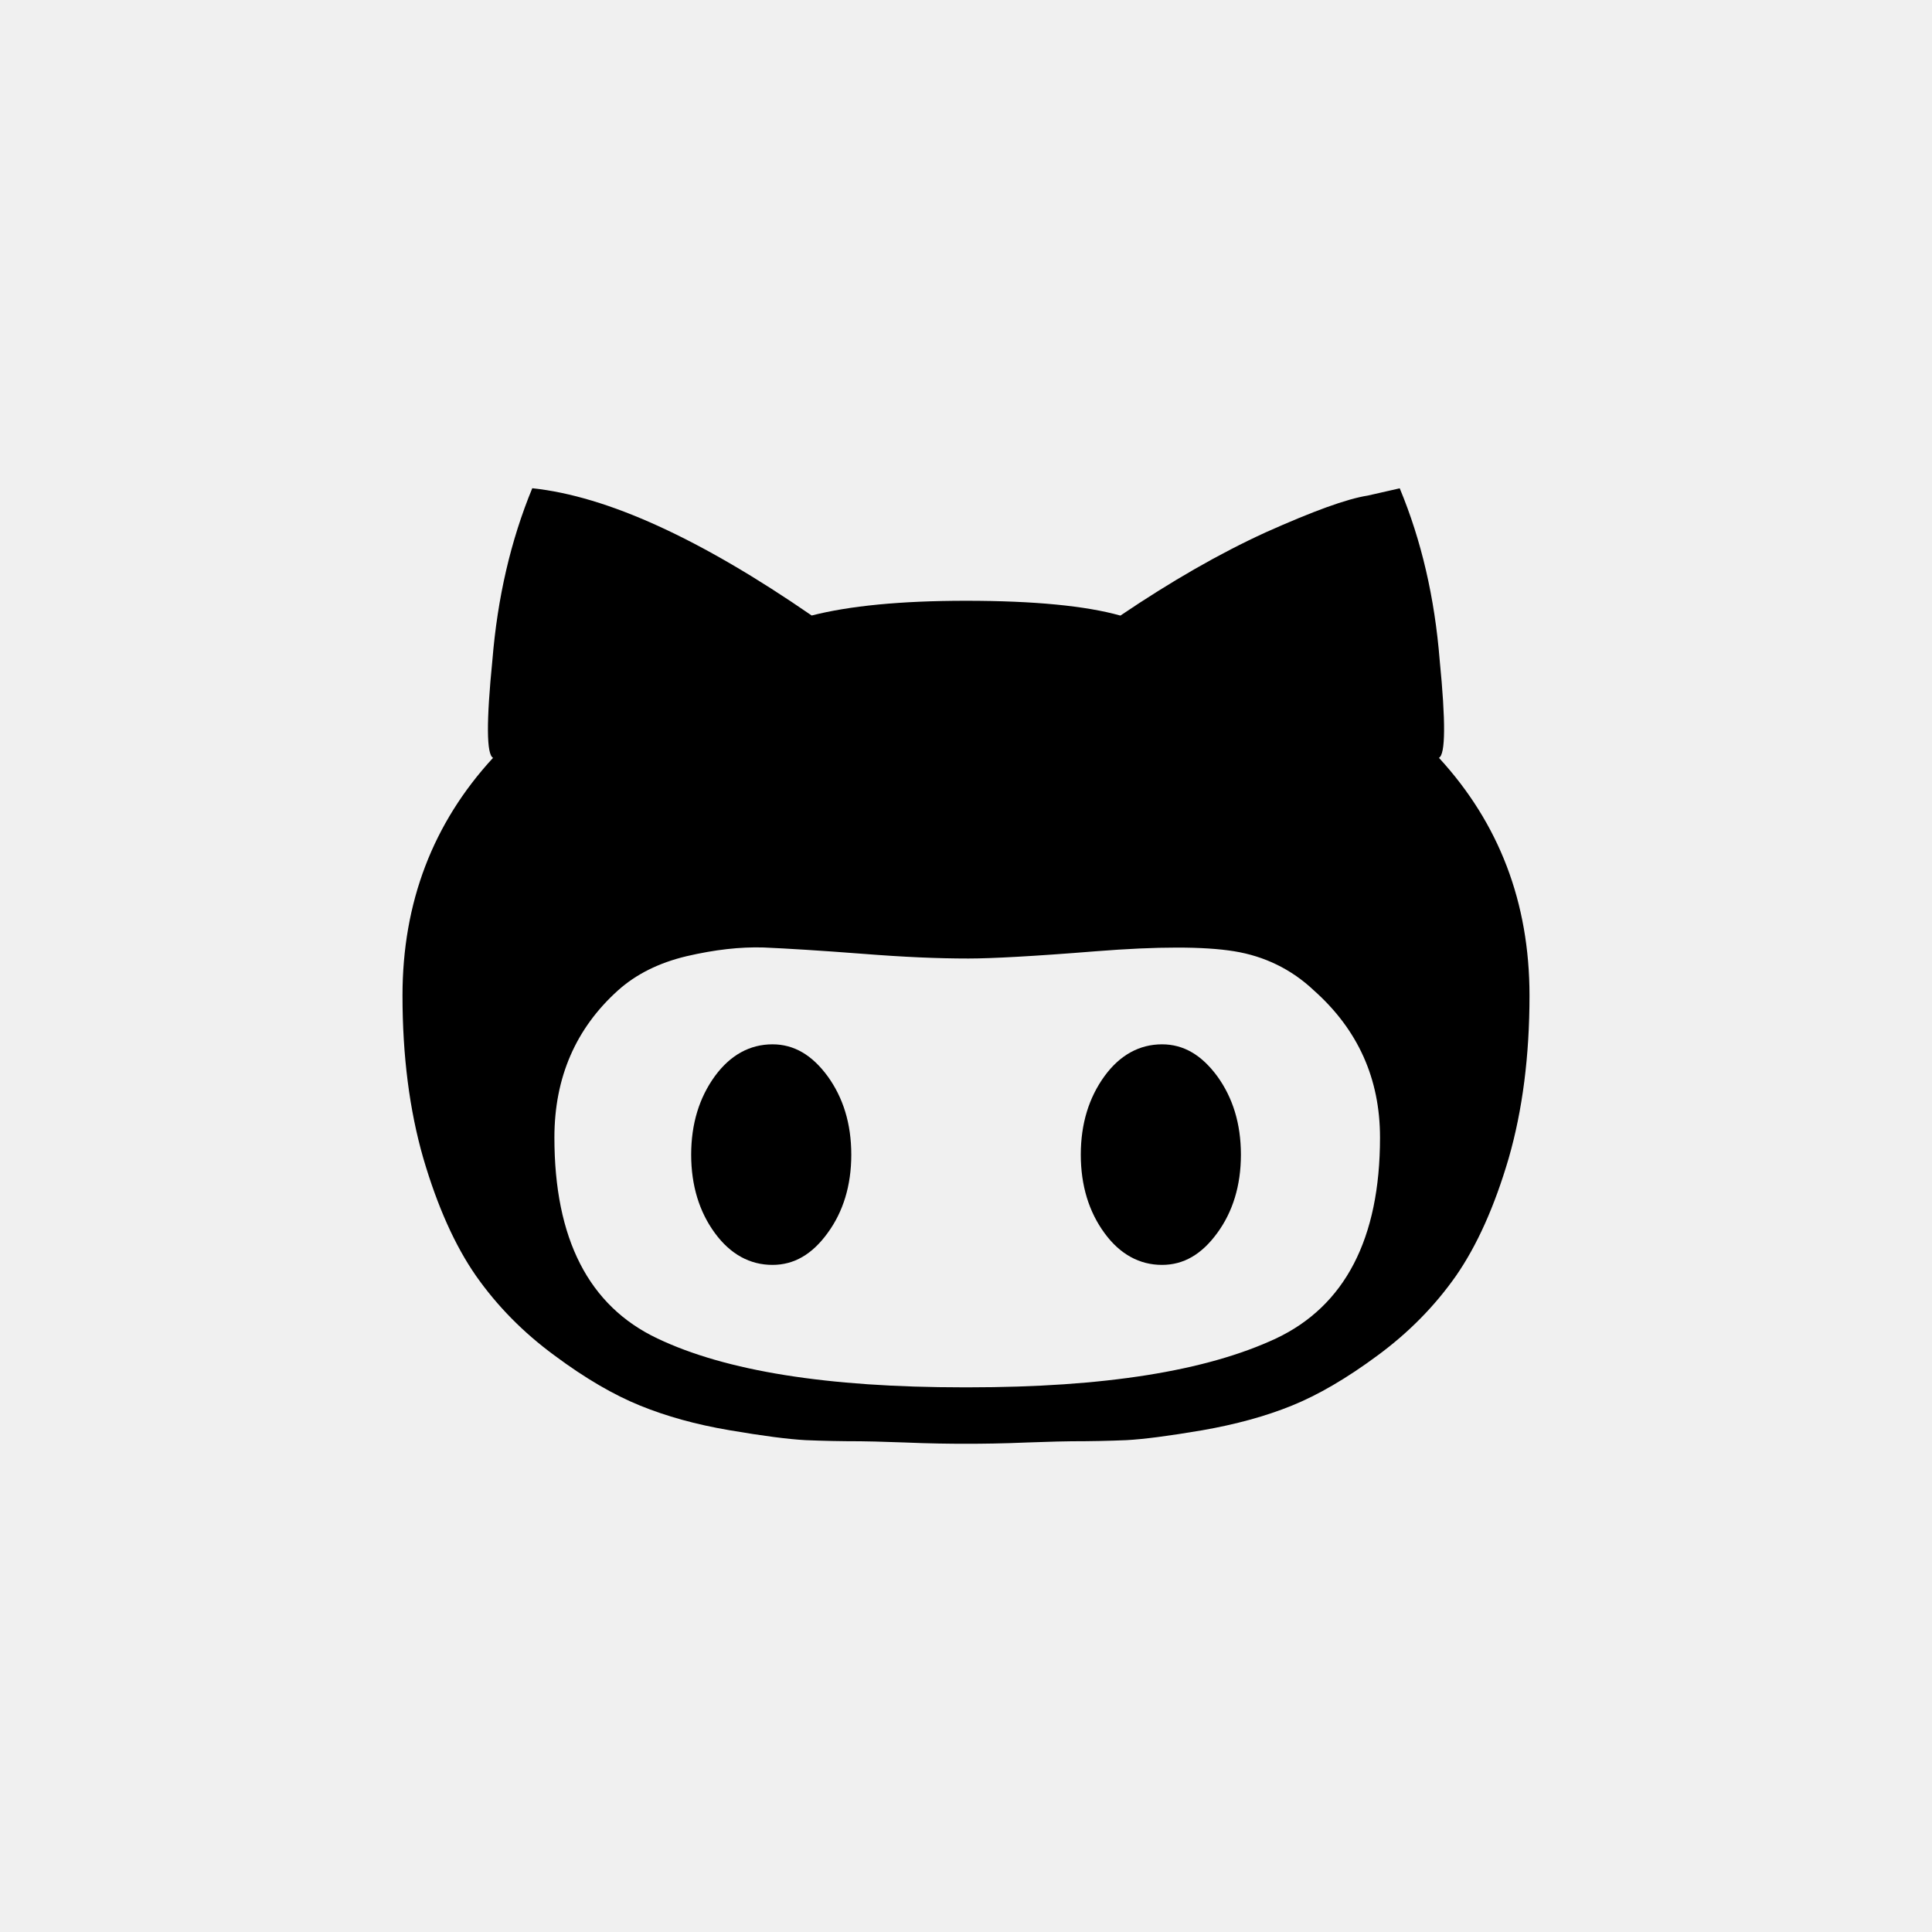
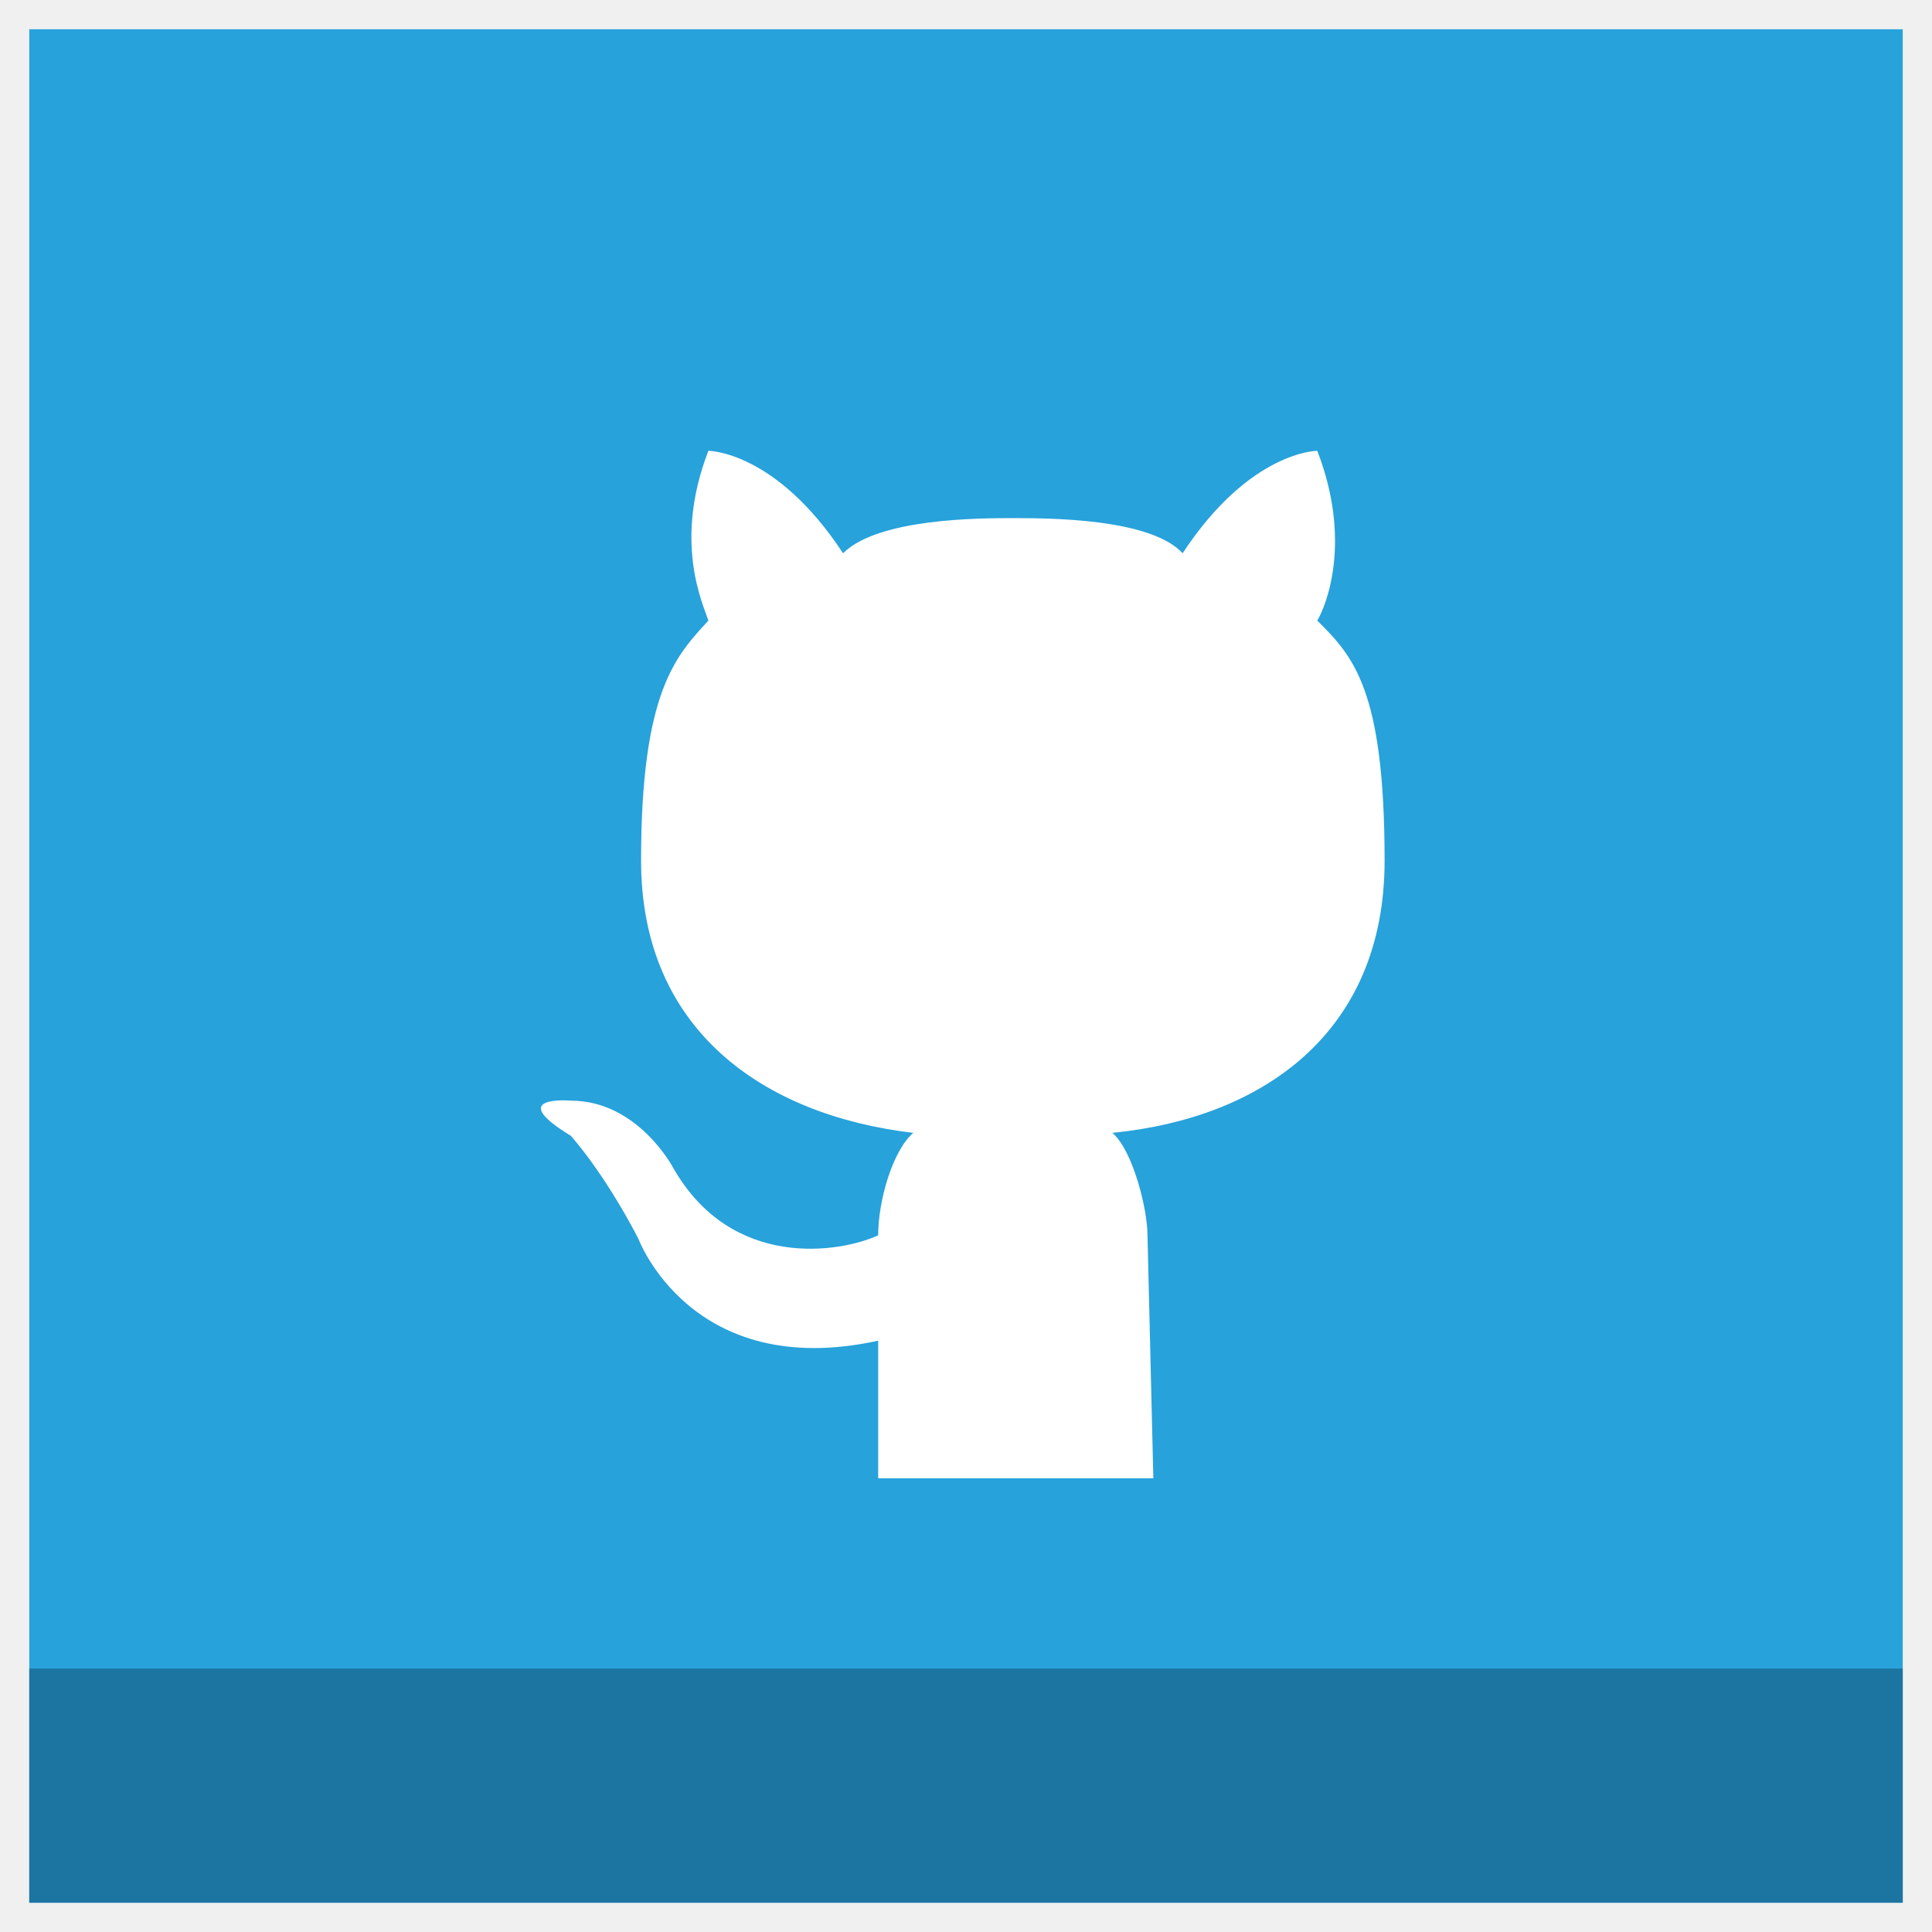
- <svg xmlns="http://www.w3.org/2000/svg" baseProfile="tiny" height="24px" id="Layer_1" version="1.2" viewBox="0 0 24 24" width="24px" xml:space="preserve">
+ <svg xmlns="http://www.w3.org/2000/svg" enable-background="new 0 0 66 66" id="Layer_1" version="1.1" viewBox="0 0 66 66" xml:space="preserve">
  <g>
    <g>
-       <path d="M14.435,12.973c0.269,0,0.492,0.133,0.686,0.396c0.192,0.265,0.294,0.588,0.294,0.975c0,0.385-0.102,0.711-0.294,0.973    c-0.193,0.265-0.417,0.396-0.686,0.396c-0.278,0-0.522-0.131-0.715-0.396c-0.192-0.262-0.294-0.588-0.294-0.973    c0-0.387,0.102-0.71,0.294-0.975C13.912,13.105,14.156,12.973,14.435,12.973 M17.875,9.414C18.621,10.225,19,11.209,19,12.367    c0,0.748-0.086,1.423-0.259,2.023c-0.175,0.597-0.394,1.084-0.654,1.459c-0.264,0.376-0.588,0.705-0.974,0.989    c-0.386,0.286-0.741,0.492-1.065,0.623c-0.325,0.132-0.695,0.233-1.111,0.306c-0.417,0.071-0.726,0.111-0.943,0.123    c-0.213,0.009-0.438,0.014-0.685,0.014c-0.055,0-0.243,0.004-0.547,0.015c-0.301,0.013-0.56,0.016-0.762,0.016    s-0.461-0.003-0.762-0.016c-0.304-0.011-0.492-0.015-0.547-0.015c-0.246,0-0.472-0.005-0.685-0.014    c-0.218-0.012-0.526-0.052-0.943-0.123c-0.423-0.072-0.786-0.174-1.111-0.306c-0.324-0.131-0.68-0.337-1.064-0.623    c-0.387-0.284-0.711-0.613-0.975-0.989c-0.261-0.375-0.479-0.862-0.654-1.459C5.086,13.79,5,13.115,5,12.367    c0-1.158,0.379-2.143,1.125-2.953C6.043,9.373,6.04,8.967,6.117,8.197C6.18,7.426,6.344,6.715,6.612,6.065    c0.934,0.099,2.09,0.629,3.471,1.581C10.549,7.527,11.184,7.463,12,7.463c0.852,0,1.491,0.064,1.918,0.184    c0.629-0.425,1.23-0.771,1.805-1.034c0.584-0.261,1.005-0.416,1.269-0.457l0.396-0.09c0.27,0.649,0.434,1.36,0.496,2.132    C17.96,8.967,17.957,9.373,17.875,9.414 M12.03,17.234c1.688,0,2.954-0.202,3.821-0.607c0.855-0.404,1.292-1.238,1.292-2.496    c0-0.73-0.273-1.34-0.822-1.828c-0.278-0.263-0.613-0.425-0.989-0.486c-0.375-0.061-0.949-0.061-1.72,0    c-0.769,0.062-1.298,0.09-1.582,0.09c-0.385,0-0.8-0.018-1.319-0.059c-0.52-0.04-0.928-0.065-1.223-0.078    c-0.294-0.009-0.609,0.027-0.958,0.108c-0.345,0.082-0.629,0.224-0.853,0.425c-0.521,0.469-0.79,1.077-0.79,1.828    c0,1.258,0.426,2.092,1.28,2.496c0.85,0.405,2.113,0.607,3.802,0.607H12.03 M9.596,12.973c0.268,0,0.492,0.133,0.685,0.396    c0.192,0.265,0.294,0.588,0.294,0.975c0,0.385-0.102,0.711-0.294,0.973c-0.192,0.265-0.417,0.396-0.685,0.396    c-0.279,0-0.522-0.131-0.716-0.396c-0.192-0.262-0.294-0.588-0.294-0.973c0-0.387,0.102-0.71,0.294-0.975    C9.073,13.105,9.316,12.973,9.596,12.973" />
+       <rect fill="#27A2DB" height="64" width="64" x="1" y="1" />
+       <rect fill="#1C75A1" height="8" width="64" x="1" y="57" />
+     </g>
+     <g>
+       <path d="M39.4,50.5h-4.7H30c0,0,0-2.8,0-4.7c-6.4,1.4-8.2-3.5-8.2-3.5c-1.2-2.3-2.3-3.5-2.3-3.5    c-2.3-1.4,0-1.2,0-1.2c2.3,0,3.5,2.3,3.5,2.3c2,3.5,5.7,2.9,7,2.3c0-1.2,0.5-2.9,1.2-3.5c-5.1-0.6-9.3-3.5-9.3-9.3s1.2-7,2.3-8.2    c-0.2-0.6-1.2-2.7,0-5.8c0,0,2.3,0,4.6,3.5c1.2-1.2,4.7-1.2,5.8-1.2c1.2,0,4.7,0,5.8,1.2c2.3-3.5,4.6-3.5,4.6-3.5    c1.2,3.1,0.3,5.3,0,5.8c1.2,1.2,2.3,2.3,2.3,8.2s-4.2,8.8-9.3,9.3c0.7,0.6,1.2,2.6,1.2,3.5L39.4,50.5L39.4,50.5z" fill="#FFFFFF" id="Cat_2_" />
    </g>
  </g>
</svg>
